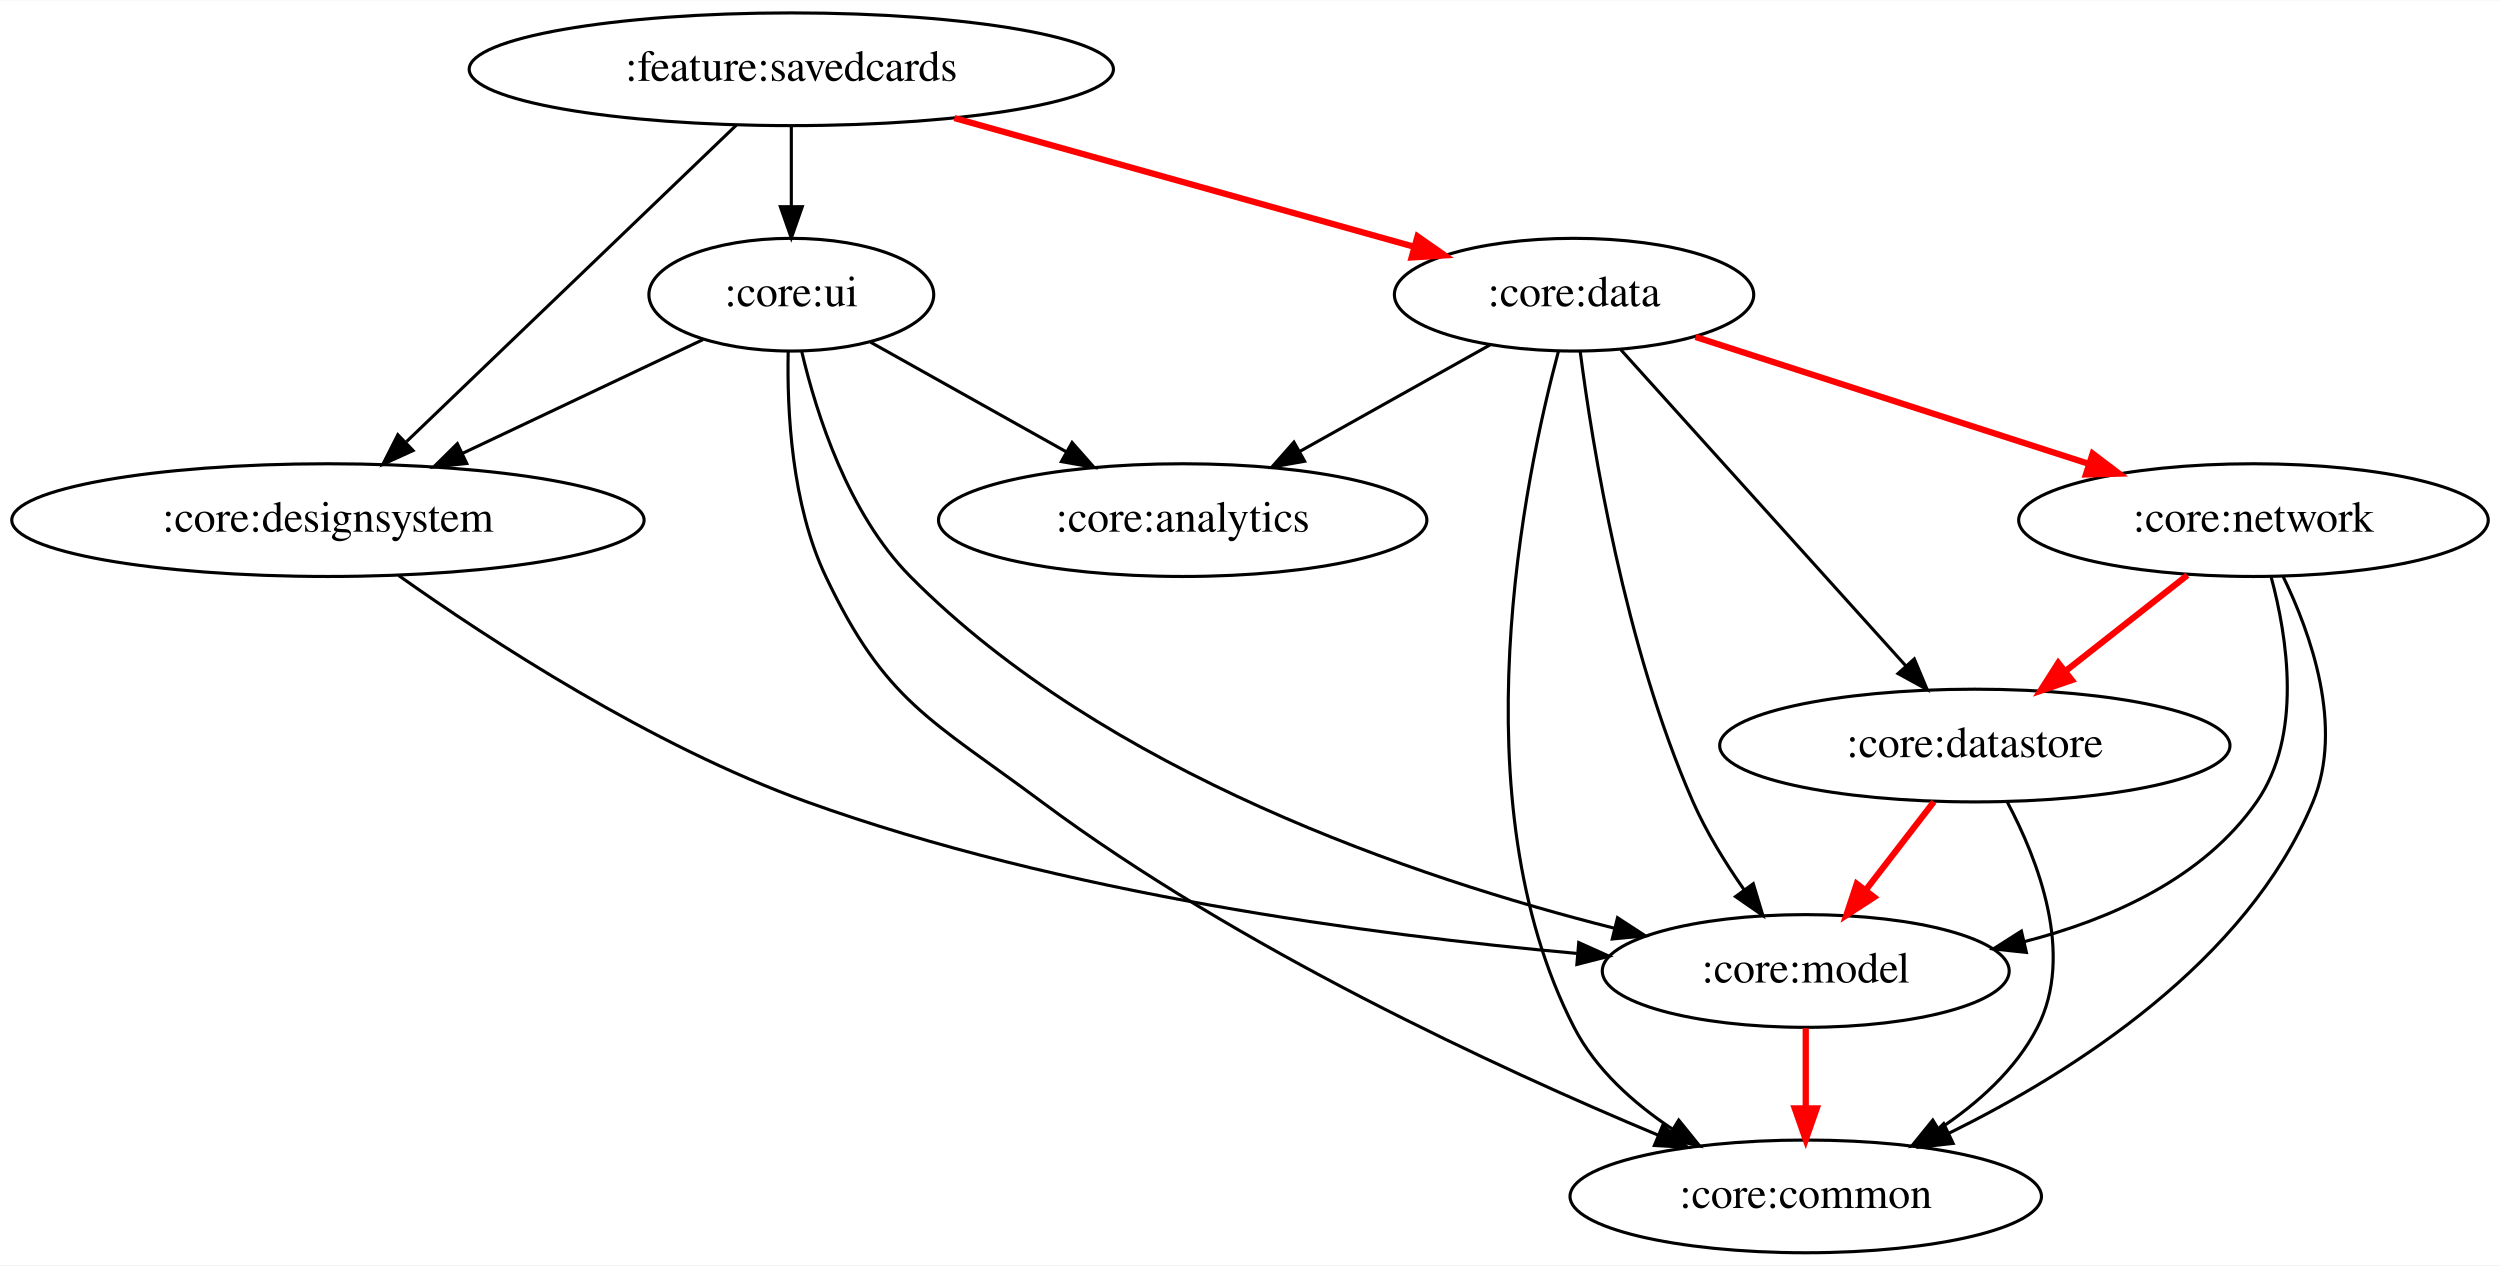
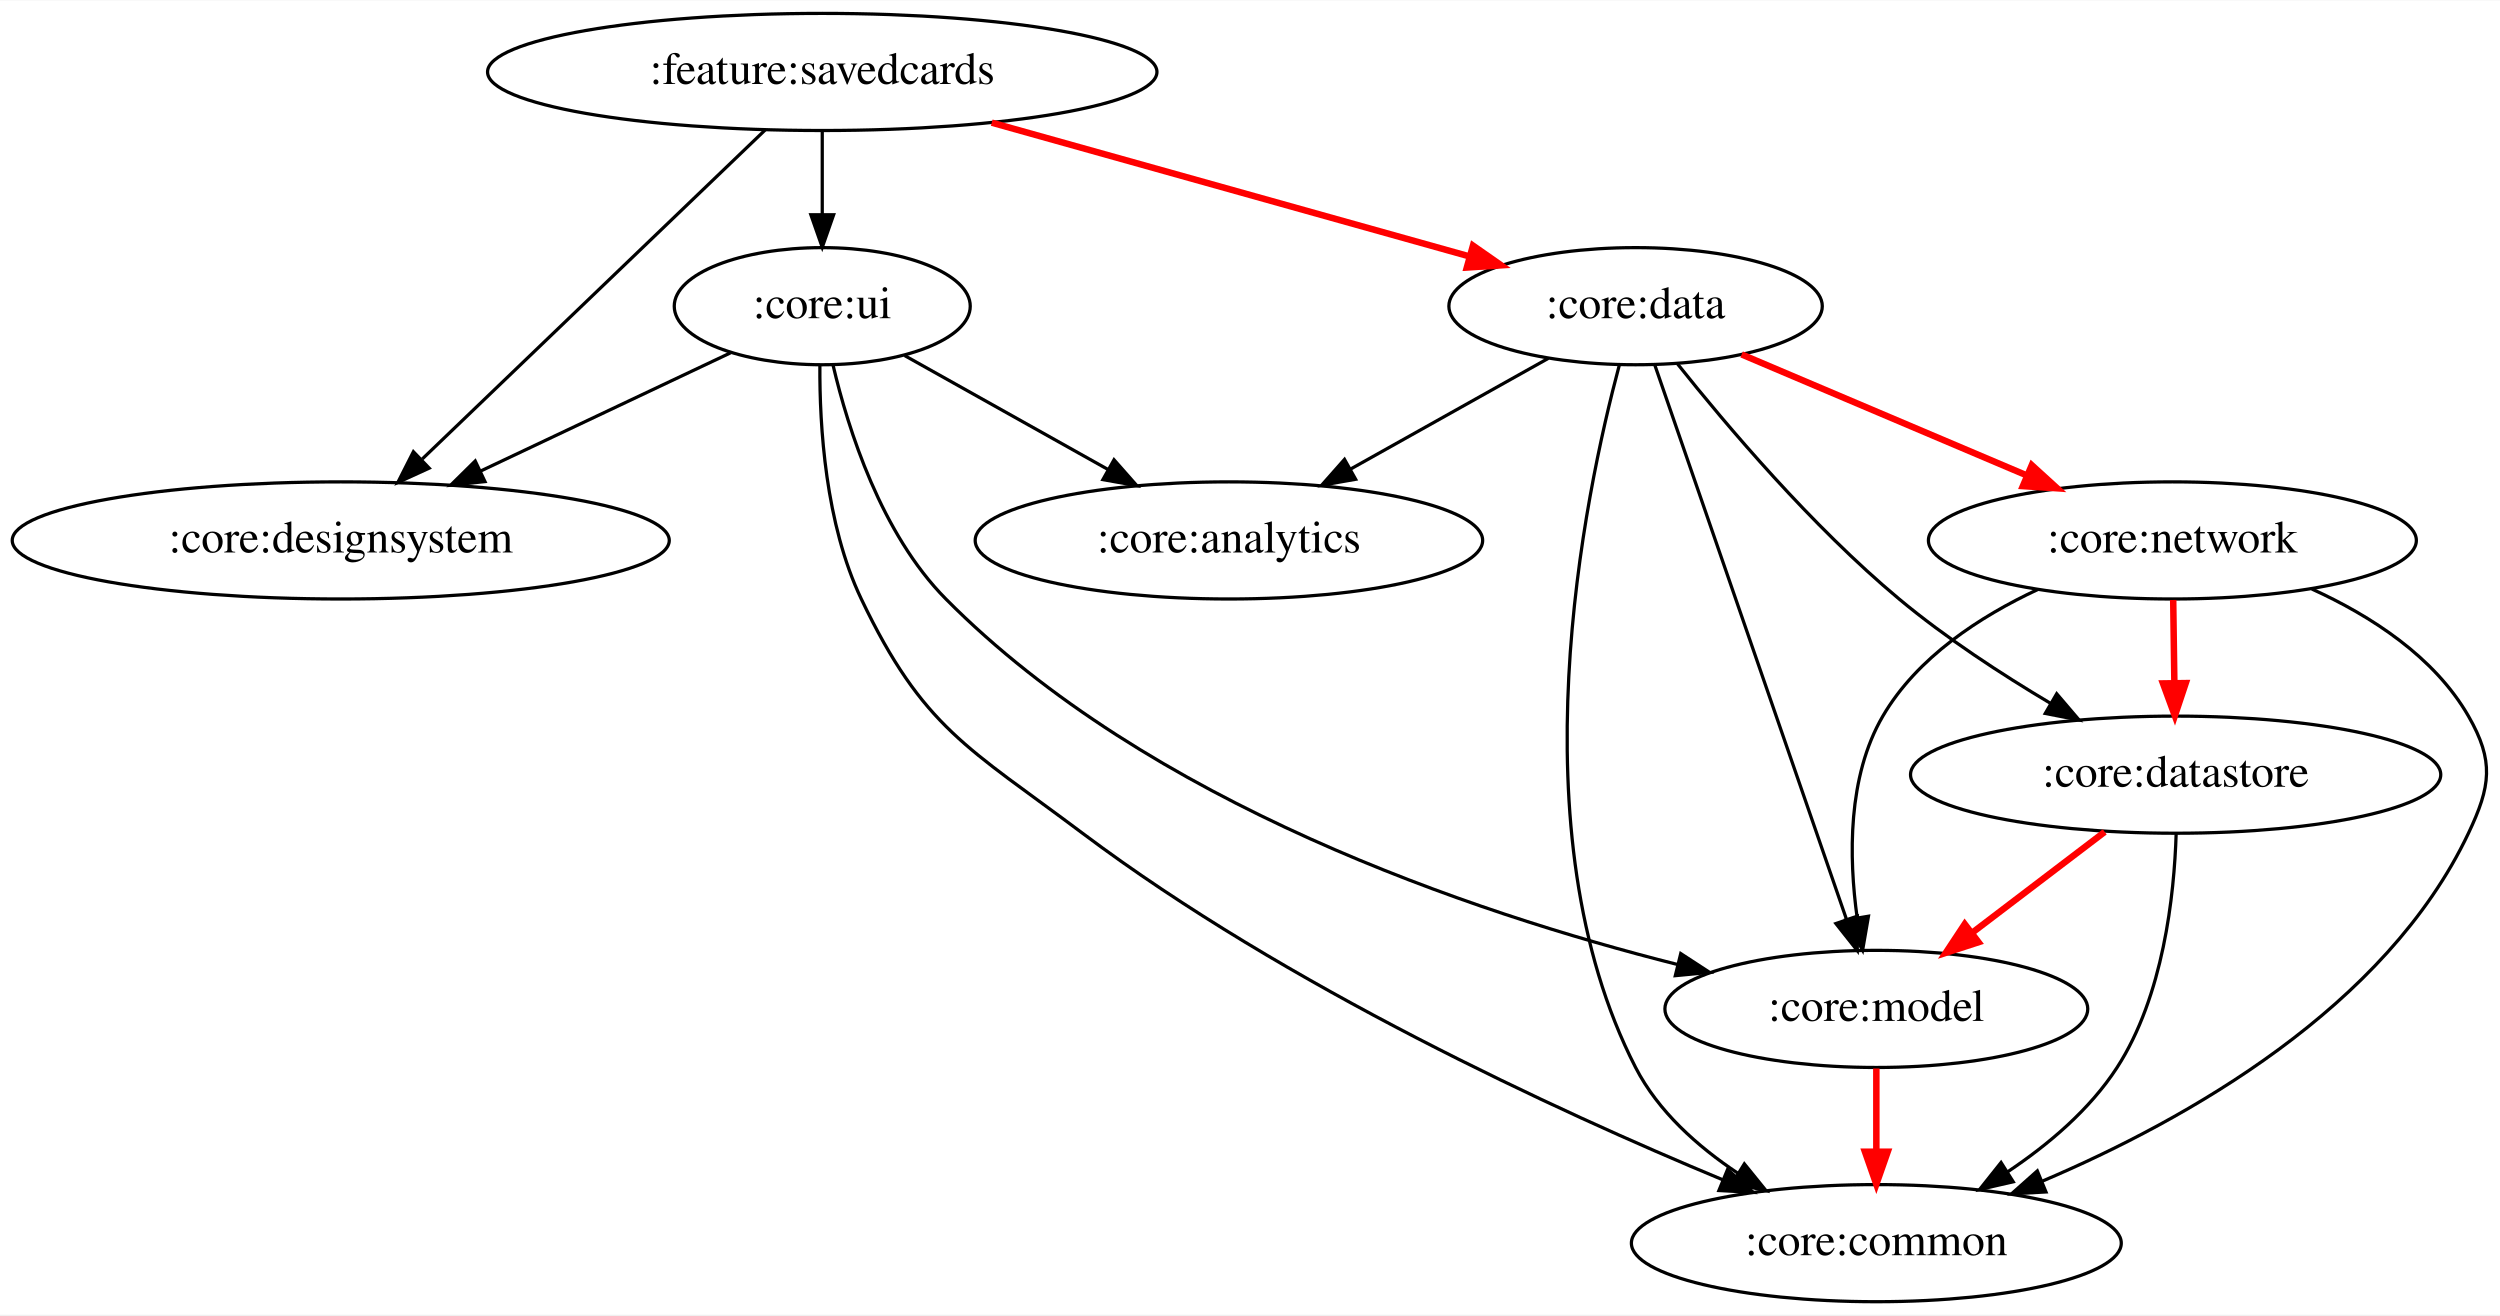
- <svg xmlns="http://www.w3.org/2000/svg" width="798pt" height="404pt" viewBox="0.00 0.00 798.48 404.00">
+ <svg xmlns="http://www.w3.org/2000/svg" width="768pt" height="404pt" viewBox="0.00 0.00 768.44 404.00">
  <g id="graph0" class="graph" transform="scale(1 1) rotate(0) translate(4 400)">
-     <polygon fill="white" stroke="transparent" points="-4,4 -4,-400 794.48,-400 794.48,4 -4,4" />
+     <polygon fill="white" stroke="transparent" points="-4,4 -4,-400 764.44,-400 764.44,4 -4,4" />
    <g id="node1" class="node">
      <ellipse fill="none" stroke="black" cx="248.74" cy="-378" rx="102.88" ry="18" />
      <text text-anchor="middle" x="248.74" y="-374.3" font-family="Times,serif" font-size="14.00">:feature:savedcards</text>
    </g>
    <g id="node2" class="node">
      <ellipse fill="none" stroke="black" cx="248.74" cy="-306" rx="45.49" ry="18" />
      <text text-anchor="middle" x="248.74" y="-302.3" font-family="Times,serif" font-size="14.00">:core:ui</text>
    </g>
    <g id="edge1" class="edge">
      <path fill="none" stroke="black" d="M248.74,-359.7C248.74,-351.98 248.74,-342.71 248.74,-334.11" />
      <polygon fill="black" stroke="black" points="252.24,-334.1 248.74,-324.1 245.24,-334.1 252.24,-334.1" />
    </g>
    <g id="node3" class="node">
      <ellipse fill="none" stroke="black" cx="100.74" cy="-234" rx="100.98" ry="18" />
      <text text-anchor="middle" x="100.74" y="-230.3" font-family="Times,serif" font-size="14.00">:core:designsystem</text>
    </g>
    <g id="edge2" class="edge">
      <path fill="none" stroke="black" d="M231.18,-360.15C205.03,-335.07 155.74,-287.77 125.81,-259.05" />
      <polygon fill="black" stroke="black" points="127.92,-256.22 118.28,-251.82 123.07,-261.27 127.92,-256.22" />
    </g>
    <g id="node4" class="node">
      <ellipse fill="none" stroke="black" cx="498.74" cy="-306" rx="57.39" ry="18" />
      <text text-anchor="middle" x="498.74" y="-302.3" font-family="Times,serif" font-size="14.00">:core:data</text>
    </g>
    <g id="edge3" class="edge">
      <path fill="none" stroke="red" stroke-width="2" d="M300.84,-362.41C343.99,-350.33 404.95,-333.26 447.78,-321.27" />
      <polygon fill="red" stroke="red" stroke-width="2" points="448.75,-324.63 457.44,-318.56 446.87,-317.89 448.75,-324.63" />
    </g>
    <g id="edge5" class="edge">
      <path fill="none" stroke="black" d="M220.56,-291.67C198.84,-281.4 168.45,-267.02 143.71,-255.32" />
      <polygon fill="black" stroke="black" points="145.07,-252.09 134.53,-250.98 142.07,-258.42 145.07,-252.09" />
    </g>
    <g id="node5" class="node">
      <ellipse fill="none" stroke="black" cx="373.74" cy="-234" rx="77.99" ry="18" />
      <text text-anchor="middle" x="373.74" y="-230.3" font-family="Times,serif" font-size="14.00">:core:analytics</text>
    </g>
    <g id="edge4" class="edge">
      <path fill="none" stroke="black" d="M274.04,-290.83C291.98,-280.79 316.35,-267.14 336.5,-255.85" />
      <polygon fill="black" stroke="black" points="338.42,-258.79 345.43,-250.85 335,-252.69 338.42,-258.79" />
    </g>
    <g id="node6" class="node">
      <ellipse fill="none" stroke="black" cx="572.74" cy="-90" rx="64.99" ry="18" />
      <text text-anchor="middle" x="572.74" y="-86.3" font-family="Times,serif" font-size="14.00">:core:model</text>
    </g>
    <g id="edge6" class="edge">
      <path fill="none" stroke="black" d="M252.08,-287.79C256.71,-268.11 266.87,-236.04 286.74,-216 348.94,-153.27 447.91,-119.74 511.59,-103.66" />
      <polygon fill="black" stroke="black" points="512.62,-107.01 521.49,-101.23 510.95,-100.22 512.62,-107.01" />
    </g>
    <g id="node7" class="node">
      <ellipse fill="none" stroke="black" cx="572.74" cy="-18" rx="75.29" ry="18" />
      <text text-anchor="middle" x="572.74" y="-14.3" font-family="Times,serif" font-size="14.00">:core:common</text>
    </g>
    <g id="edge7" class="edge">
-       <path fill="none" stroke="black" d="M247.74,-287.71C247.35,-269.1 248.78,-239.06 259.74,-216 278.76,-175.97 293.19,-170.47 328.74,-144 391.5,-97.27 474.28,-59 525.49,-37.61" />
-       <polygon fill="black" stroke="black" points="527.08,-40.74 534.98,-33.68 524.4,-34.27 527.08,-40.74" />
+       <path fill="none" stroke="black" d="M248.01,-287.72C247.9,-269.11 249.72,-239.07 260.74,-216 279.71,-176.28 293.53,-170.42 328.74,-144 391.33,-97.04 474.16,-58.84 525.42,-37.52" />
+       <polygon fill="black" stroke="black" points="527.01,-40.65 534.93,-33.61 524.35,-34.18 527.01,-40.65" />
    </g>
-     <g id="edge8" class="edge">
-       <path fill="none" stroke="black" d="M123.29,-216.33C152.04,-195.93 204.01,-161.91 253.74,-144 334.96,-114.74 433.71,-101.51 499.62,-95.61" />
-       <polygon fill="black" stroke="black" points="500.24,-99.07 509.91,-94.72 499.64,-92.09 500.24,-99.07" />
-     </g>
-     <g id="edge14" class="edge">
+     <g id="edge13" class="edge">
      <path fill="none" stroke="black" d="M471.93,-289.98C454.21,-280.06 430.75,-266.93 411.21,-255.98" />
      <polygon fill="black" stroke="black" points="412.69,-252.8 402.25,-250.97 409.27,-258.91 412.69,-252.8" />
    </g>
-     <g id="edge12" class="edge">
-       <path fill="none" stroke="black" d="M500.7,-287.9C504.59,-257.76 514.89,-193.69 536.74,-144 540.99,-134.33 547.05,-124.53 552.98,-116.04" />
-       <polygon fill="black" stroke="black" points="555.98,-117.87 559.04,-107.72 550.32,-113.75 555.98,-117.87" />
+     <g id="edge11" class="edge">
+       <path fill="none" stroke="black" d="M504.67,-287.85C517.56,-250.58 548.19,-162 563.58,-117.49" />
+       <polygon fill="black" stroke="black" points="566.92,-118.53 566.88,-107.94 560.31,-116.24 566.92,-118.53" />
    </g>
-     <g id="edge10" class="edge">
+     <g id="edge9" class="edge">
      <path fill="none" stroke="black" d="M493.76,-287.97C482.99,-247.73 461.4,-144.68 498.74,-72 505.67,-58.52 517.78,-47.71 530.23,-39.45" />
      <polygon fill="black" stroke="black" points="532.17,-42.37 538.84,-34.14 528.49,-36.41 532.17,-42.37" />
    </g>
    <g id="node8" class="node">
-       <ellipse fill="none" stroke="black" cx="626.74" cy="-162" rx="81.49" ry="18" />
-       <text text-anchor="middle" x="626.74" y="-158.3" font-family="Times,serif" font-size="14.00">:core:datastore</text>
+       <ellipse fill="none" stroke="black" cx="664.74" cy="-162" rx="81.49" ry="18" />
+       <text text-anchor="middle" x="664.74" y="-158.3" font-family="Times,serif" font-size="14.00">:core:datastore</text>
    </g>
-     <g id="edge11" class="edge">
-       <path fill="none" stroke="black" d="M513.67,-288.43C536.1,-263.56 578.61,-216.4 604.63,-187.53" />
-       <polygon fill="black" stroke="black" points="607.41,-189.67 611.51,-179.9 602.21,-184.99 607.41,-189.67" />
+     <g id="edge10" class="edge">
+       <path fill="none" stroke="black" d="M511.59,-288.31C526.64,-269.41 552.94,-238.34 579.74,-216 594.03,-204.08 611.23,-192.87 626.4,-183.85" />
+       <polygon fill="black" stroke="black" points="628.18,-186.87 635.06,-178.81 624.66,-180.82 628.18,-186.87" />
    </g>
    <g id="node9" class="node">
-       <ellipse fill="none" stroke="black" cx="715.74" cy="-234" rx="74.99" ry="18" />
-       <text text-anchor="middle" x="715.74" y="-230.3" font-family="Times,serif" font-size="14.00">:core:network</text>
+       <ellipse fill="none" stroke="black" cx="663.74" cy="-234" rx="74.99" ry="18" />
+       <text text-anchor="middle" x="663.74" y="-230.3" font-family="Times,serif" font-size="14.00">:core:network</text>
    </g>
-     <g id="edge13" class="edge">
-       <path fill="none" stroke="red" stroke-width="2" d="M537.54,-292.49C572.6,-281.17 624.51,-264.43 663.27,-251.93" />
-       <polygon fill="red" stroke="red" stroke-width="2" points="664.38,-255.25 672.82,-248.85 662.23,-248.58 664.38,-255.25" />
+     <g id="edge12" class="edge">
+       <path fill="none" stroke="red" stroke-width="2" d="M531.34,-291.17C556.38,-280.55 591.23,-265.76 618.9,-254.02" />
+       <polygon fill="red" stroke="red" stroke-width="2" points="620.52,-257.14 628.35,-250.01 617.78,-250.7 620.52,-257.14" />
    </g>
-     <g id="edge9" class="edge">
+     <g id="edge8" class="edge">
      <path fill="none" stroke="red" stroke-width="2" d="M572.74,-71.7C572.74,-63.98 572.74,-54.71 572.74,-46.11" />
      <polygon fill="red" stroke="red" stroke-width="2" points="576.24,-46.1 572.74,-36.1 569.24,-46.1 576.24,-46.1" />
    </g>
+     <g id="edge14" class="edge">
+       <path fill="none" stroke="red" stroke-width="2" d="M642.94,-144.41C630.82,-135.19 615.57,-123.59 602.38,-113.55" />
+       <polygon fill="red" stroke="red" stroke-width="2" points="604.15,-110.5 594.07,-107.23 599.91,-116.07 604.15,-110.5" />
+     </g>
    <g id="edge15" class="edge">
-       <path fill="none" stroke="red" stroke-width="2" d="M613.67,-144.05C607.17,-135.63 599.19,-125.28 592,-115.97" />
-       <polygon fill="red" stroke="red" stroke-width="2" points="594.57,-113.57 585.69,-107.79 589.03,-117.84 594.57,-113.57" />
+       <path fill="none" stroke="black" d="M664.9,-143.88C664.31,-124.87 660.96,-93.97 646.74,-72 638.37,-59.07 625.64,-48.3 613.09,-39.92" />
+       <polygon fill="black" stroke="black" points="614.81,-36.87 604.48,-34.5 611.08,-42.79 614.81,-36.87" />
+     </g>
+     <g id="edge17" class="edge">
+       <path fill="none" stroke="black" d="M622.43,-218.95C604.51,-210.59 585.25,-198.02 574.74,-180 563.88,-161.39 564.26,-136.65 566.85,-117.98" />
+       <polygon fill="black" stroke="black" points="570.32,-118.49 568.52,-108.05 563.41,-117.33 570.32,-118.49" />
    </g>
    <g id="edge16" class="edge">
-       <path fill="none" stroke="black" d="M637.05,-144.07C646.92,-125.5 658.68,-95.24 646.74,-72 639.82,-58.52 627.7,-47.71 615.25,-39.45" />
-       <polygon fill="black" stroke="black" points="616.99,-36.41 606.64,-34.14 613.31,-42.37 616.99,-36.41" />
+       <path fill="none" stroke="black" d="M706.61,-219.07C724.84,-210.77 744.26,-198.23 754.74,-180 762.71,-166.13 761.59,-158.46 754.74,-144 729.36,-90.43 668.22,-55.97 623.79,-37.07" />
+       <polygon fill="black" stroke="black" points="624.88,-33.74 614.3,-33.16 622.22,-40.21 624.88,-33.74" />
    </g>
    <g id="edge18" class="edge">
-       <path fill="none" stroke="black" d="M721.37,-215.88C726.58,-196.59 731.5,-165.17 716.74,-144 699.77,-119.67 670.31,-106.47 642.44,-99.34" />
-       <polygon fill="black" stroke="black" points="643.21,-95.92 632.67,-97.05 641.62,-102.74 643.21,-95.92" />
-     </g>
-     <g id="edge17" class="edge">
-       <path fill="none" stroke="black" d="M725.18,-216.05C734.07,-197.73 744.66,-167.94 734.74,-144 713.62,-93 658.45,-57.86 618.35,-38.11" />
-       <polygon fill="black" stroke="black" points="619.81,-34.93 609.27,-33.78 616.79,-41.25 619.81,-34.93" />
-     </g>
-     <g id="edge19" class="edge">
-       <path fill="none" stroke="red" stroke-width="2" d="M694.65,-216.41C683.01,-207.26 668.39,-195.76 655.69,-185.77" />
-       <polygon fill="red" stroke="red" stroke-width="2" points="657.71,-182.9 647.68,-179.47 653.38,-188.4 657.71,-182.9" />
+       <path fill="none" stroke="red" stroke-width="2" d="M663.99,-215.7C664.1,-207.98 664.23,-198.71 664.35,-190.11" />
+       <polygon fill="red" stroke="red" stroke-width="2" points="667.85,-190.15 664.5,-180.1 660.85,-190.05 667.85,-190.15" />
    </g>
  </g>
</svg>
